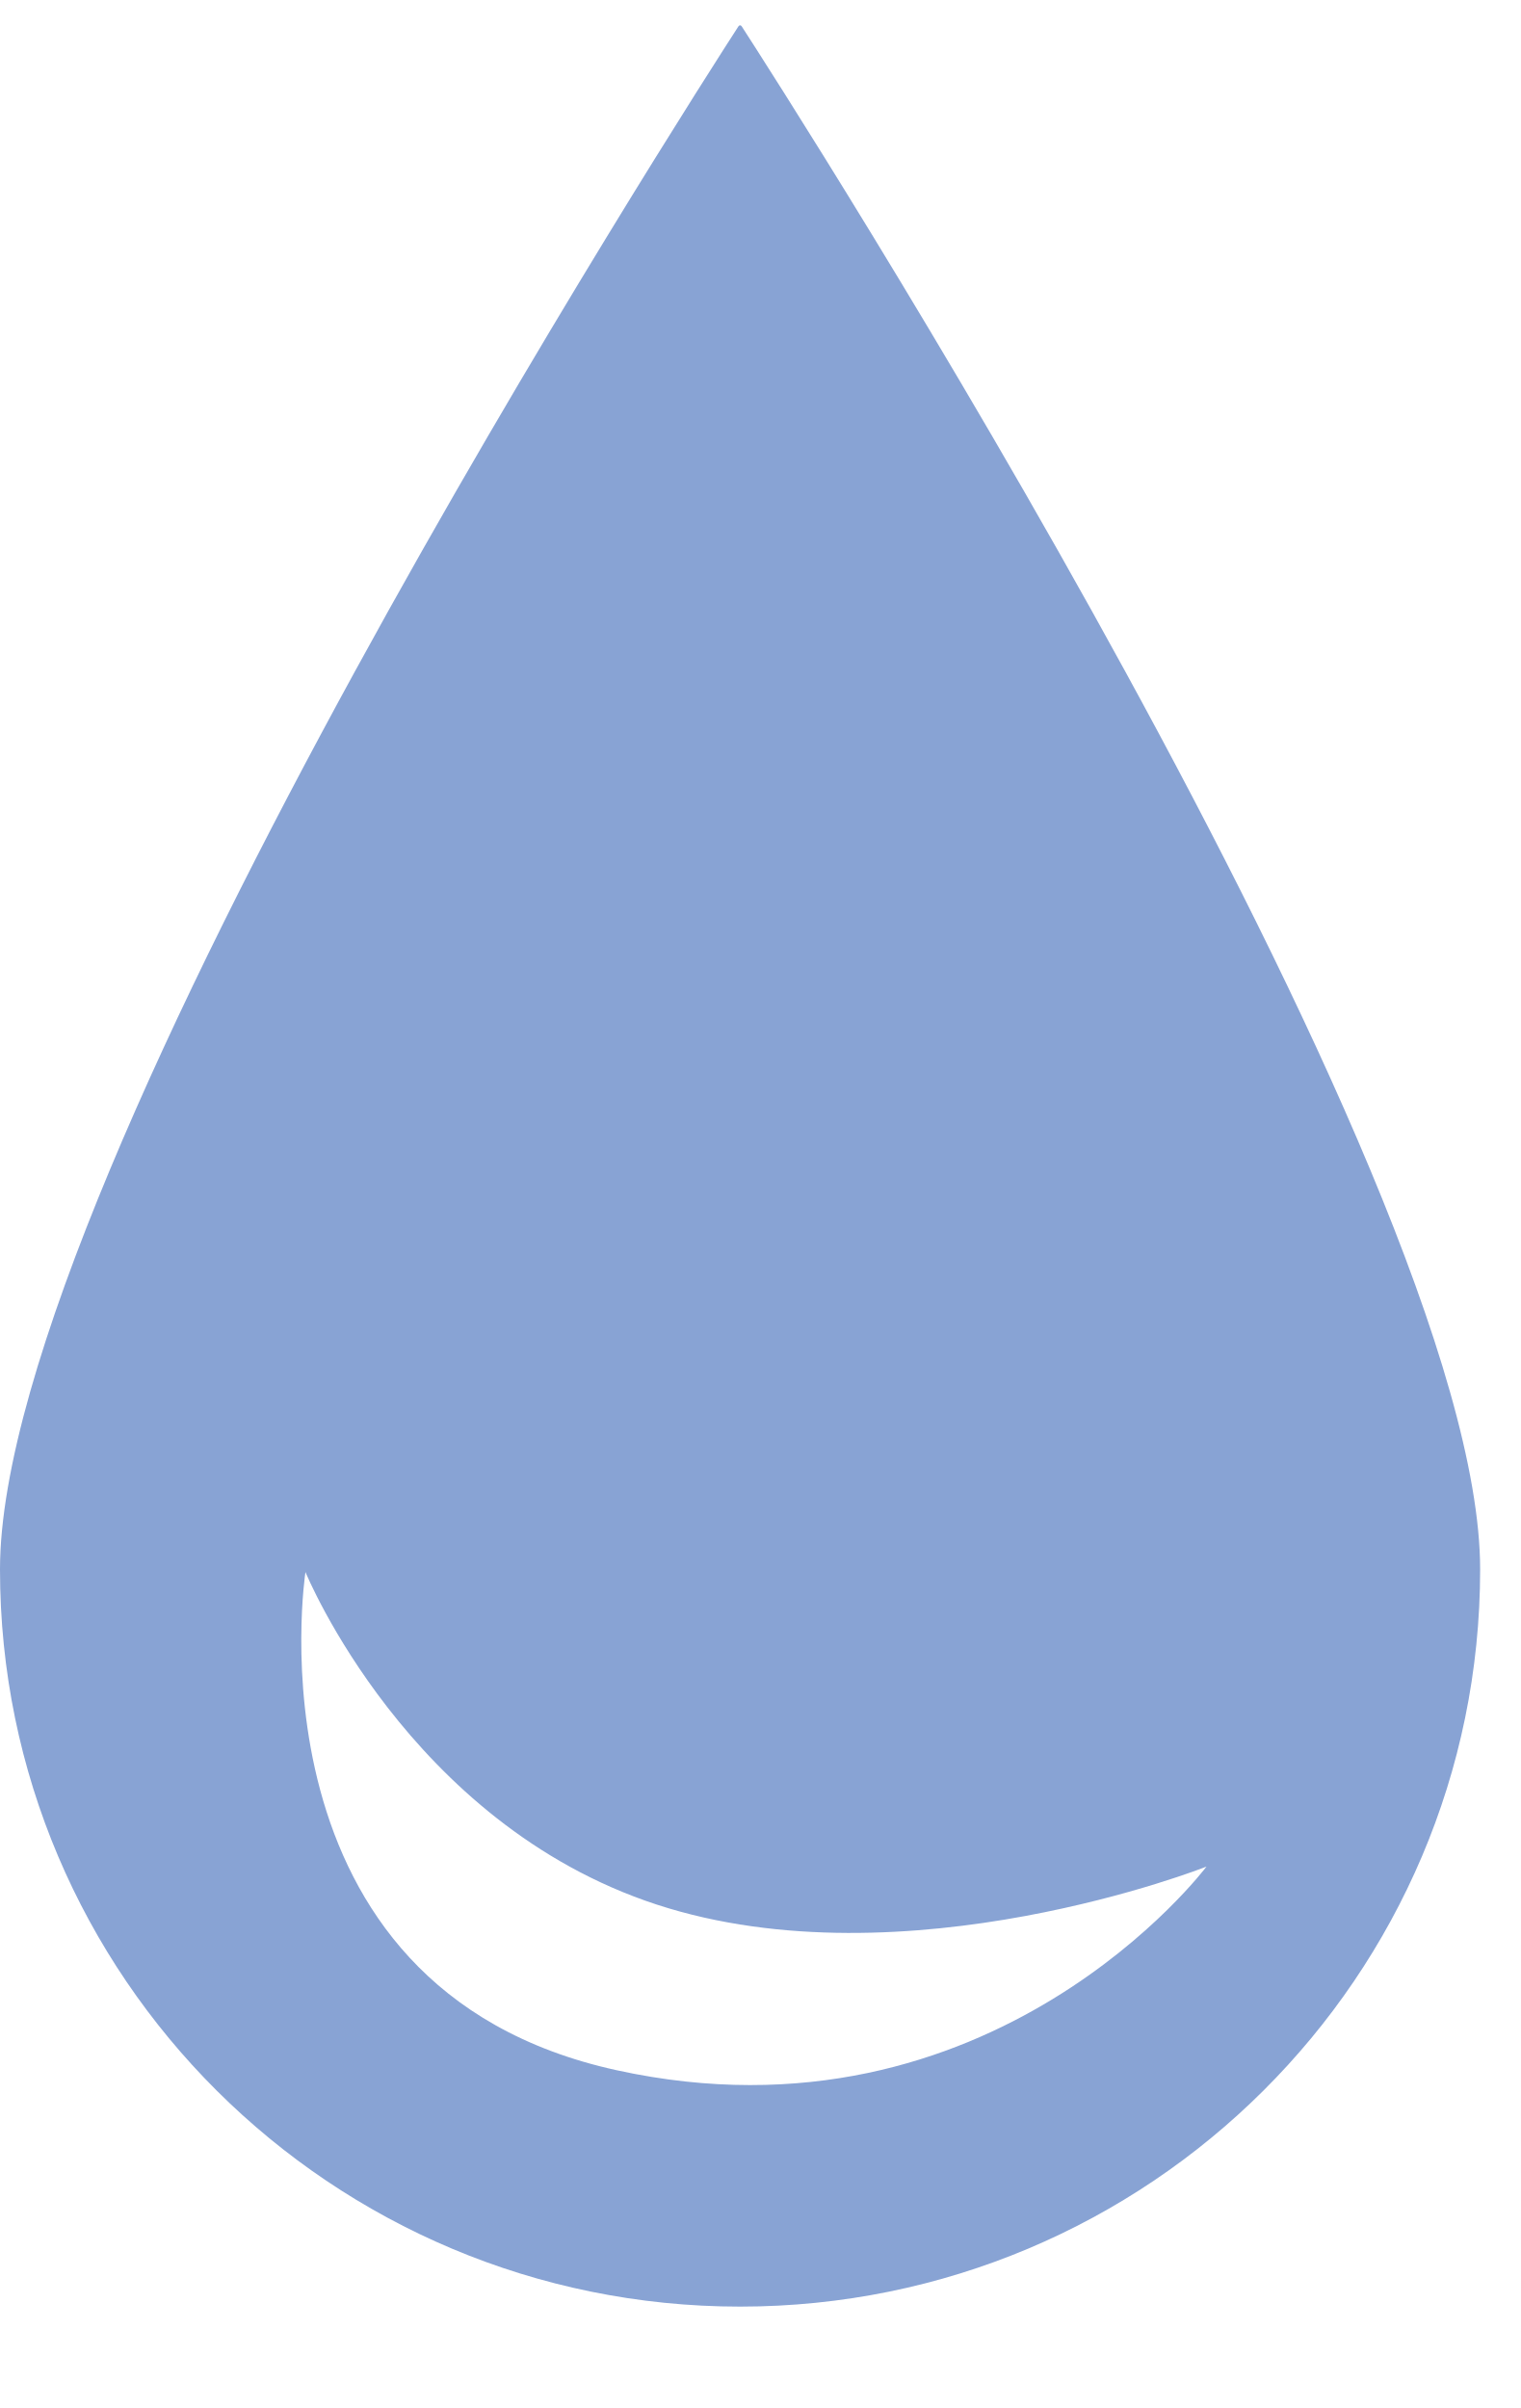
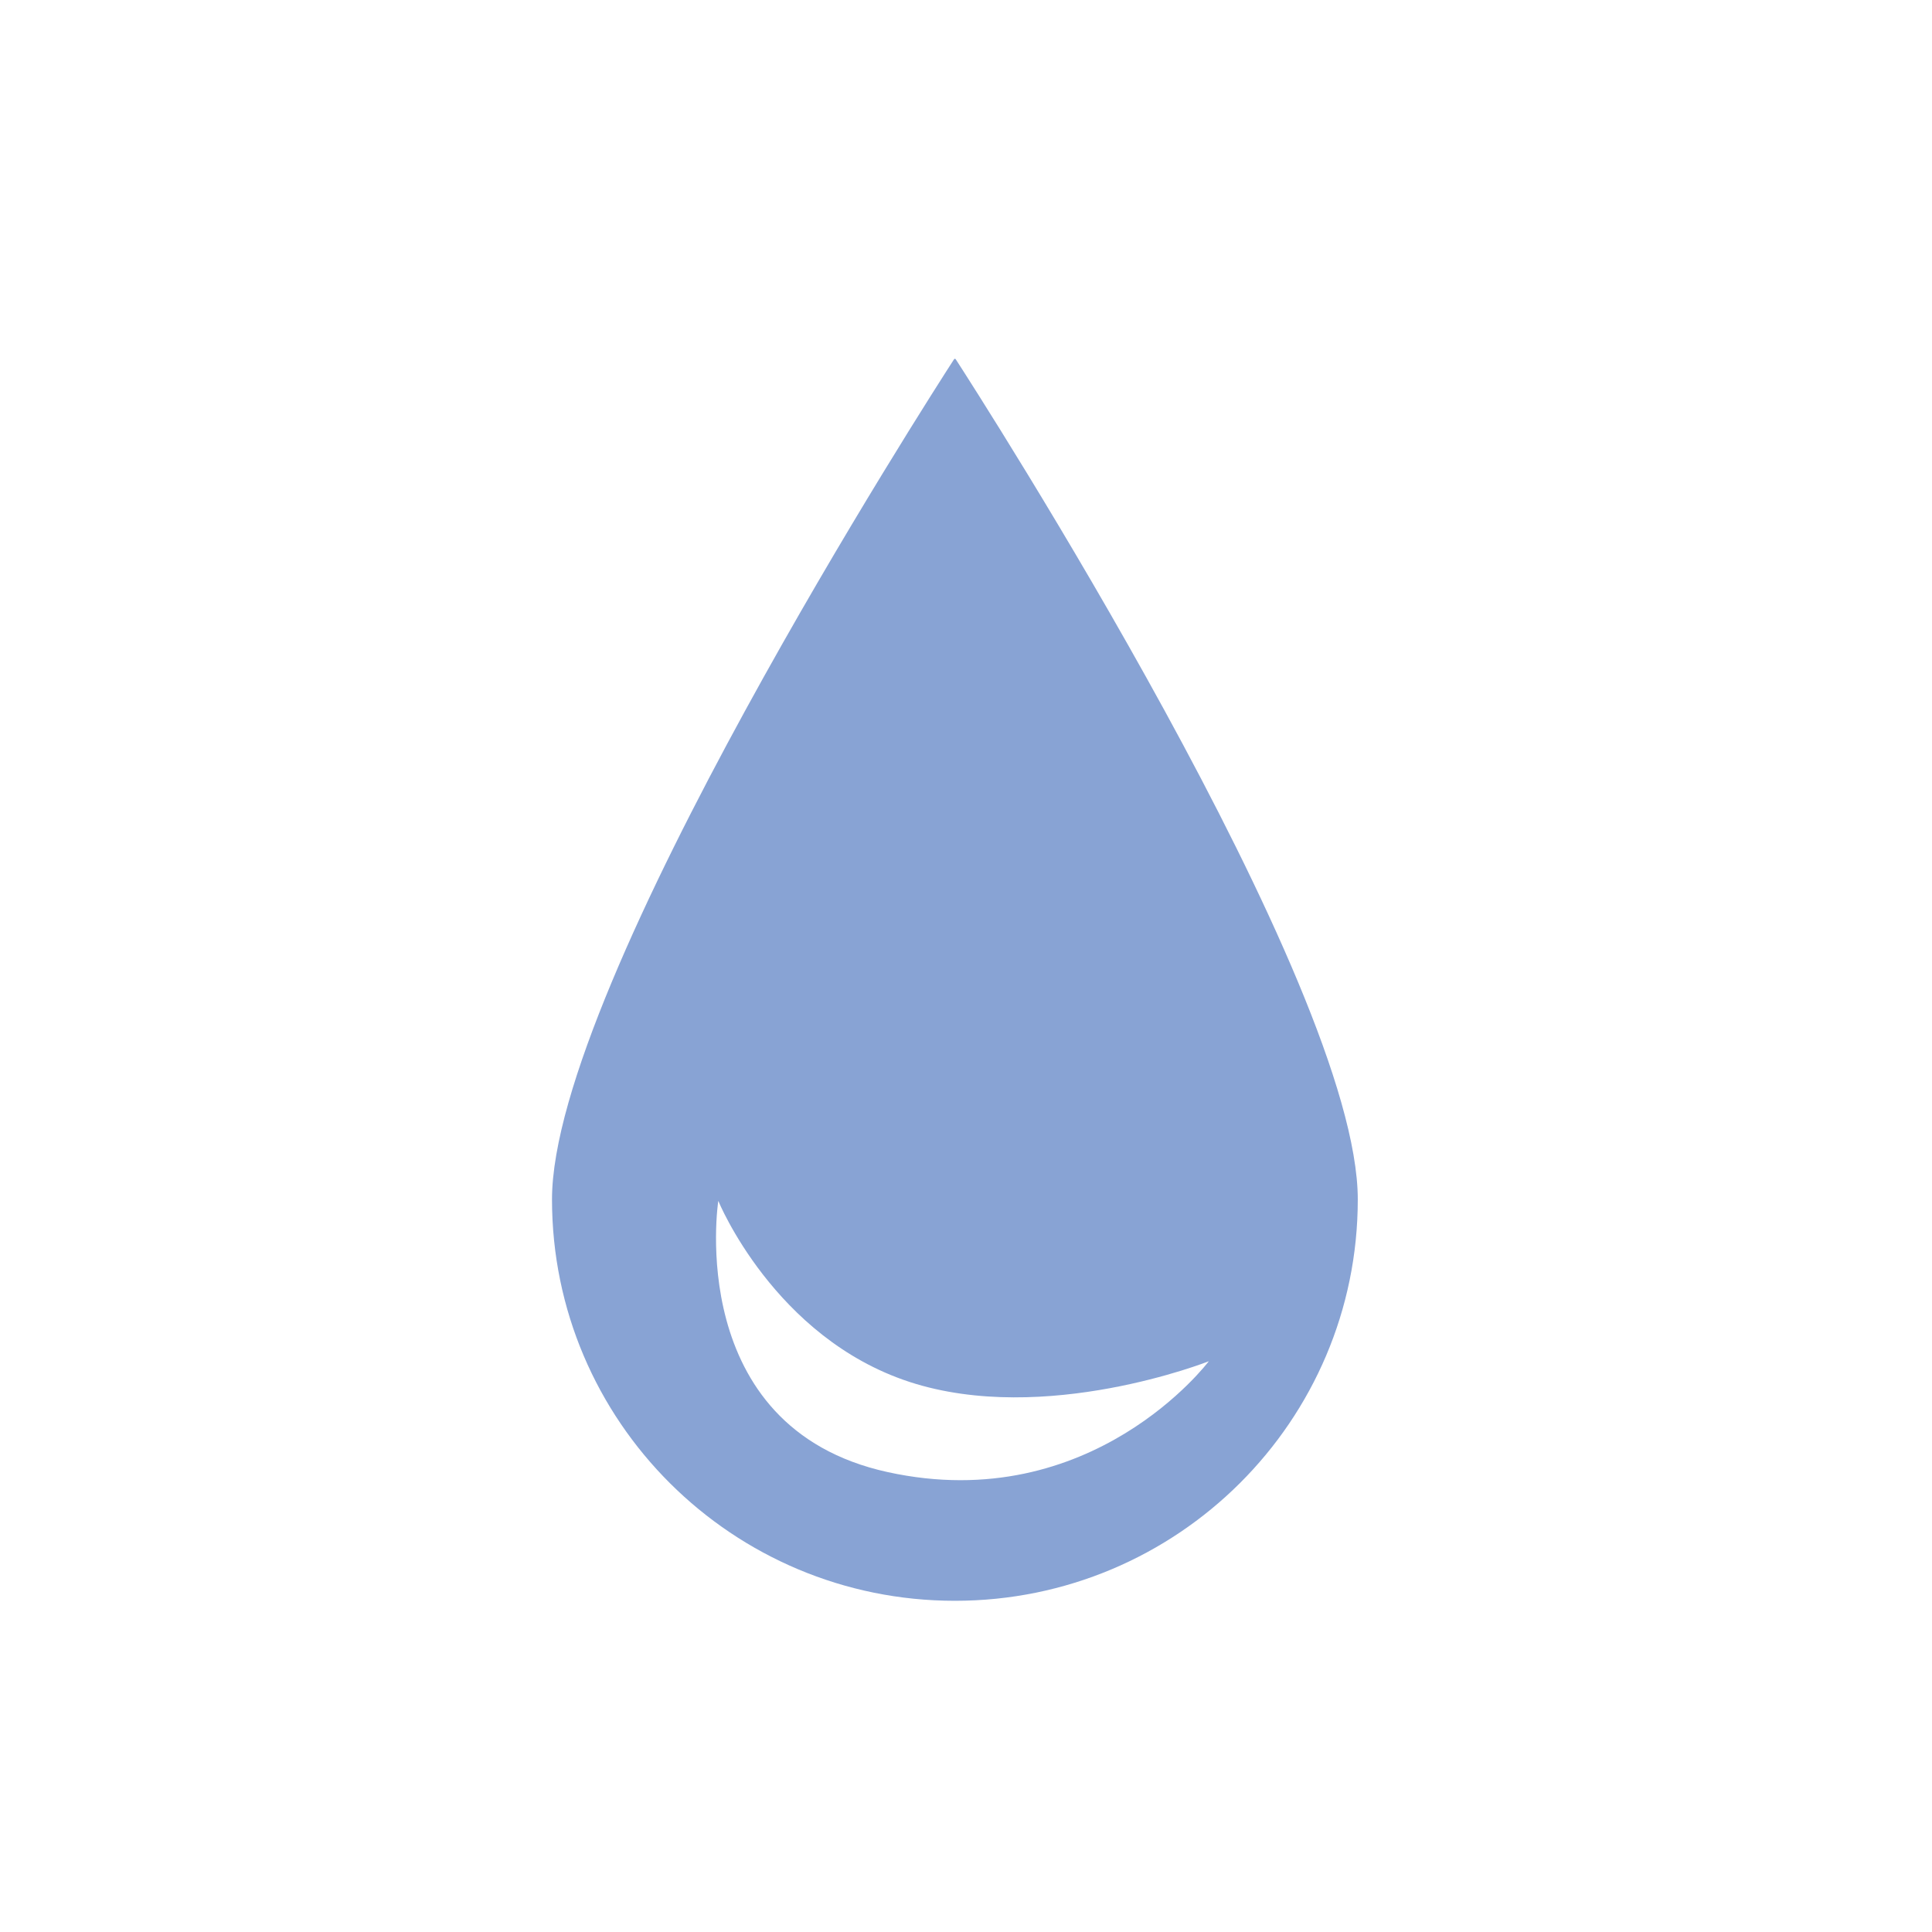
- <svg xmlns="http://www.w3.org/2000/svg" width="12" height="19" viewBox="0 0 12 19" fill="none">
-   <path fill-rule="evenodd" clip-rule="evenodd" d="M11.678 12.383C11.678 15.595 9.064 18.2 5.839 18.2C2.614 18.2 0 15.595 0 12.383C0 9.258 5.523 0.676 5.826 0.208C5.833 0.197 5.845 0.197 5.852 0.208C6.155 0.676 11.678 9.258 11.678 12.383ZM4.866 16.335C1.903 15.687 2.41 12.404 2.41 12.404C2.41 12.404 3.219 14.386 5.182 15.028C7.146 15.669 9.519 14.728 9.519 14.728C9.519 14.728 7.829 16.983 4.866 16.335Z" fill="#88A3D4" />
+ <svg xmlns="http://www.w3.org/2000/svg" width="28" height="28" viewBox="0 0 28 28" fill="none">
+   <path fill-rule="evenodd" clip-rule="evenodd" d="M19.678 17.383C19.678 20.596 17.064 23.2 13.839 23.2C10.614 23.2 8 20.596 8 17.383C8 14.258 13.523 5.676 13.826 5.208C13.833 5.197 13.845 5.197 13.852 5.208C14.155 5.676 19.678 14.258 19.678 17.383ZM12.866 21.335C9.903 20.687 10.41 17.404 10.41 17.404C10.41 17.404 11.219 19.386 13.182 20.028C15.146 20.669 17.519 19.728 17.519 19.728C17.519 19.728 15.829 21.983 12.866 21.335Z" fill="#88A3D4" />
</svg>
